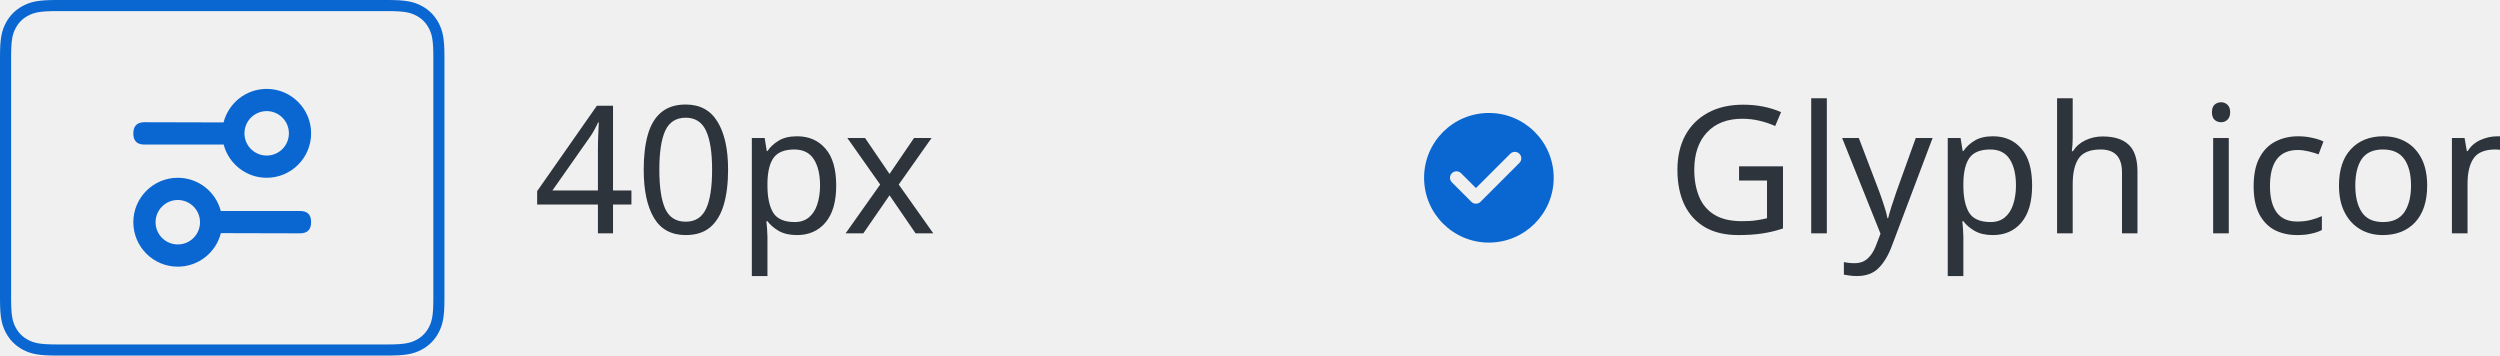
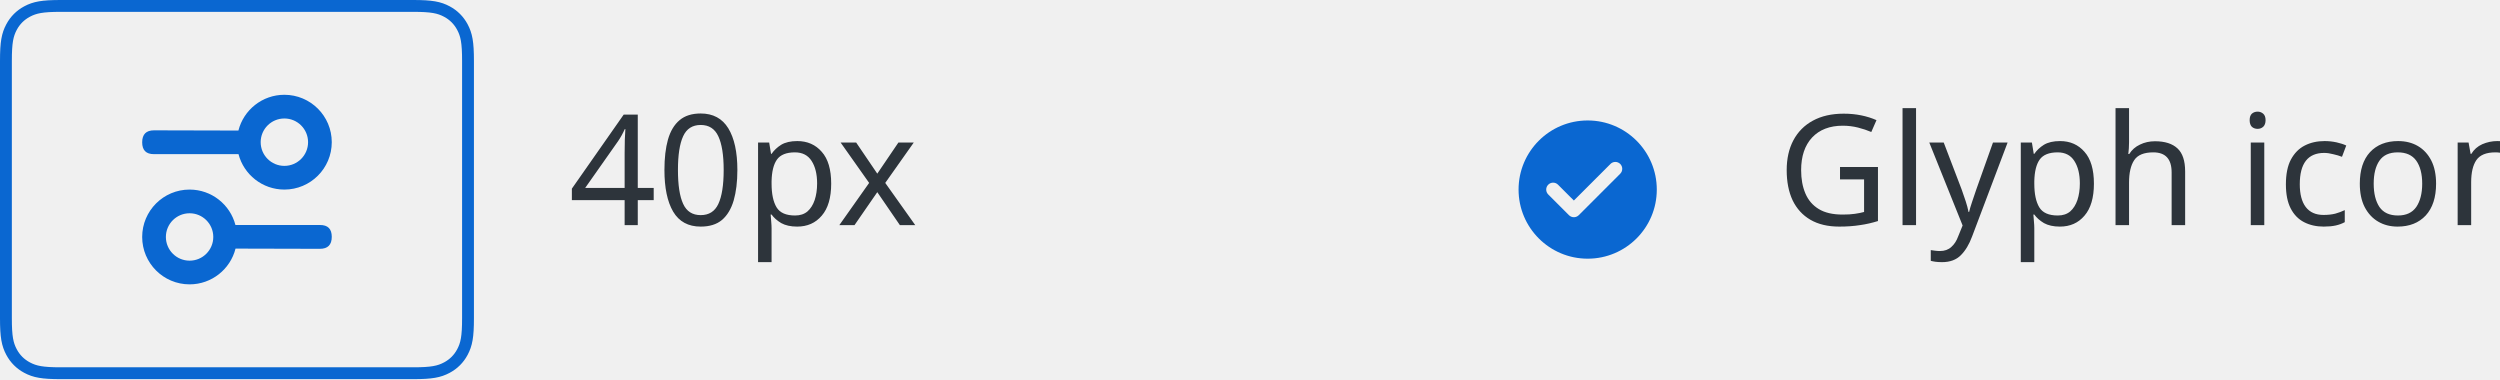
- <svg xmlns="http://www.w3.org/2000/svg" xmlns:xlink="http://www.w3.org/1999/xlink" width="225px" height="32px" viewBox="0 0 225 32" version="1.1">
+ <svg xmlns="http://www.w3.org/2000/svg" xmlns:xlink="http://www.w3.org/1999/xlink" width="211px" height="32px" viewBox="0 0 211 32" version="1.1">
  <defs>
    <path d="M5.128,-2.07168062e-16 L34.872,2.07168062e-16 C36.655,-1.2037061e-16 37.302,0.186 37.954,0.534 C38.606,0.883 39.117,1.394 39.466,2.046 C39.814,2.698 40,3.345 40,5.128 L40,26.872 C40,28.655 39.814,29.302 39.466,29.954 C39.117,30.606 38.606,31.117 37.954,31.466 C37.302,31.814 36.655,32 34.872,32 L5.128,32 C3.345,32 2.698,31.814 2.046,31.466 C1.394,31.117 0.883,30.606 0.534,29.954 C0.186,29.302 8.02470732e-17,28.655 -1.38112041e-16,26.872 L1.38112041e-16,5.128 C-8.02470732e-17,3.345 0.186,2.698 0.534,2.046 C0.883,1.394 1.394,0.883 2.046,0.534 C2.698,0.186 3.345,1.2037061e-16 5.128,-2.07168062e-16 Z" id="path-1" />
    <path d="M1.167,7 C1.167,3.778 3.778,1.167 7,1.167 C10.222,1.167 12.833,3.778 12.833,7 C12.833,10.221 10.222,12.833 7,12.833 C3.778,12.833 1.167,10.221 1.167,7 Z M8.922,4.838 L5.834,7.925 L4.496,6.587 C4.268,6.359 3.899,6.359 3.671,6.587 C3.443,6.815 3.443,7.184 3.671,7.412 L5.422,9.162 C5.649,9.39 6.019,9.39 6.247,9.162 L9.747,5.662 C9.974,5.435 9.974,5.065 9.747,4.838 C9.519,4.61 9.149,4.61 8.922,4.838 Z" id="path-3" />
  </defs>
-   <g id="Conteúdo-site" stroke="none" stroke-width="1" fill="none" fill-rule="evenodd">
-     <g id="Iconography---Usage" transform="translate(-336, -932)">
-       <g id="Size-and-weight" transform="translate(336, 750)">
-         <g id="Group-4" transform="translate(0, 182)">
-           <g id="Group-5">
-             <g id="Button-/-Outlined-(Only-border)-/-Small-/-Icon-/-Default--">
-               <mask id="mask-2" fill="white">
-                 <use xlink:href="#path-1" />
-               </mask>
-               <path stroke="#0A67D1" stroke-width="1" d="M5.128,0.5 C3.578,0.5 2.941,0.623 2.282,0.975 C1.717,1.277 1.277,1.717 0.975,2.282 C0.623,2.941 0.5,3.578 0.5,5.128 L0.5,26.872 C0.5,28.422 0.623,29.059 0.975,29.718 C1.277,30.283 1.717,30.723 2.282,31.025 C2.941,31.377 3.578,31.5 5.128,31.5 L34.872,31.5 C36.422,31.5 37.059,31.377 37.718,31.025 C38.283,30.723 38.723,30.283 39.025,29.718 C39.377,29.059 39.5,28.422 39.5,26.872 L39.5,5.128 C39.5,3.578 39.377,2.941 39.025,2.282 C38.723,1.717 38.283,1.277 37.718,0.975 C37.059,0.623 36.422,0.5 34.872,0.5 L5.128,0.5 Z" />
-               <g id="Icon-/-Adjust-/-Adjust" mask="url(#mask-2)" fill="#0A67D1" fill-rule="evenodd">
-                 <g transform="translate(8, 4)" id="🎨-Color">
-                   <path d="M16.001,12 C14.141,12 12.577,10.73 12.13,9.01 C12.13,9.003 9.753,9.003 4.999,9.01 C4.332,9.015 3.999,8.681 4,8.009 C4.001,7.336 4.335,7 5.001,7 C9.749,7.012 12.122,7.018 12.122,7.018 C12.56,5.284 14.131,4 16.001,4 C18.21,4 20.001,5.791 20.001,8 C20.001,10.209 18.21,12 16.001,12 Z M8,12 C9.86,12 11.424,13.27 11.871,14.99 C11.871,14.997 14.248,14.997 19.002,14.99 C19.669,14.985 20.002,15.319 20.001,15.991 C20,16.664 19.666,17 19,17 C14.252,16.988 11.879,16.982 11.879,16.982 C11.441,18.716 9.87,20 8,20 C5.791,20 4,18.209 4,16 C4,13.791 5.791,12 8,12 Z M16.001,10 C17.106,10 18.001,9.105 18.001,8 C18.001,6.895 17.106,6 16.001,6 C14.896,6 14.001,6.895 14.001,8 C14.001,9.105 14.896,10 16.001,10 Z M8.001,18 C9.106,18 10.001,17.105 10.001,16 C10.001,14.895 9.106,14 8.001,14 C6.896,14 6.001,14.895 6.001,16 C6.001,17.105 6.896,18 8.001,18 Z" />
-                 </g>
-               </g>
-             </g>
-             <text id="40px" font-family="IBMPlexSans, IBM Plex Sans" font-size="16" font-weight="normal" line-spacing="19.5" fill="#2D343B">
-               <tspan x="48" y="21">40px</tspan>
-             </text>
-             <text id="Glyph-icon" font-family="IBMPlexSans, IBM Plex Sans" font-size="16" font-weight="normal" line-spacing="19.5" fill="#2D343B">
-               <tspan x="150" y="21">Glyph icon</tspan>
-             </text>
-             <g id="Icon-/-Alert-/-Check-/-Check-Circle-Filled" transform="translate(127, 9)">
-               <mask id="mask-4" fill="white">
-                 <use xlink:href="#path-3" />
-               </mask>
-               <use id="🎨-Color" fill="#0A67D1" fill-rule="evenodd" xlink:href="#path-3" />
+   <g id="Pages" stroke="none" stroke-width="1" fill="none" fill-rule="evenodd">
+     <g id="Images---Light" transform="translate(-611, -826)">
+       <g id="Group-3" transform="translate(611, 826)">
+         <g id="Button-/-Outlined-(Only-border)-/-Small-/-Icon-/-Default--">
+           <mask id="mask-2" fill="white">
+             <use xlink:href="#path-1" />
+           </mask>
+           <path stroke="#0A67D1" stroke-width="1" d="M5.128,0.5 C3.578,0.5 2.941,0.623 2.282,0.975 C1.717,1.277 1.277,1.717 0.975,2.282 C0.623,2.941 0.5,3.578 0.5,5.128 L0.5,26.872 C0.5,28.422 0.623,29.059 0.975,29.718 C1.277,30.283 1.717,30.723 2.282,31.025 C2.941,31.377 3.578,31.5 5.128,31.5 L34.872,31.5 C36.422,31.5 37.059,31.377 37.718,31.025 C38.283,30.723 38.723,30.283 39.025,29.718 C39.377,29.059 39.5,28.422 39.5,26.872 L39.5,5.128 C39.5,3.578 39.377,2.941 39.025,2.282 C38.723,1.717 38.283,1.277 37.718,0.975 C37.059,0.623 36.422,0.5 34.872,0.5 L5.128,0.5 Z" />
+           <g id="Icon-/-Adjust-/-Adjust" mask="url(#mask-2)" fill="#0A67D1" fill-rule="evenodd">
+             <g transform="translate(8, 4)" id="🎨-Color">
+               <path d="M16.001,12 C14.141,12 12.577,10.73 12.13,9.01 C12.13,9.003 9.753,9.003 4.999,9.01 C4.332,9.015 3.999,8.681 4,8.009 C4.001,7.336 4.335,7 5.001,7 C9.749,7.012 12.122,7.018 12.122,7.018 C12.56,5.284 14.131,4 16.001,4 C18.21,4 20.001,5.791 20.001,8 C20.001,10.209 18.21,12 16.001,12 Z M8,12 C9.86,12 11.424,13.27 11.871,14.99 C11.871,14.997 14.248,14.997 19.002,14.99 C19.669,14.985 20.002,15.319 20.001,15.991 C20,16.664 19.666,17 19,17 C14.252,16.988 11.879,16.982 11.879,16.982 C11.441,18.716 9.87,20 8,20 C5.791,20 4,18.209 4,16 C4,13.791 5.791,12 8,12 Z M16.001,10 C17.106,10 18.001,9.105 18.001,8 C18.001,6.895 17.106,6 16.001,6 C14.896,6 14.001,6.895 14.001,8 C14.001,9.105 14.896,10 16.001,10 Z M8.001,18 C9.106,18 10.001,17.105 10.001,16 C10.001,14.895 9.106,14 8.001,14 C6.896,14 6.001,14.895 6.001,16 C6.001,17.105 6.896,18 8.001,18 Z" />
            </g>
          </g>
+         </g>
+         <text id="40px" font-family="IBMPlexSans, IBM Plex Sans" font-size="13" font-weight="normal" line-spacing="19.5" fill="#2D343B">
+           <tspan x="48" y="19">40px</tspan>
+         </text>
+         <text id="Glyph-icon" font-family="IBMPlexSans, IBM Plex Sans" font-size="13" font-weight="normal" line-spacing="19.5" fill="#2D343B">
+           <tspan x="150" y="19">Glyph icon</tspan>
+         </text>
+         <g id="Icon-/-Alert-/-Check-/-Check-Circle-Filled" transform="translate(127, 9)">
+           <mask id="mask-4" fill="white">
+             <use xlink:href="#path-3" />
+           </mask>
+           <use id="🎨-Color" fill="#0A67D1" fill-rule="evenodd" xlink:href="#path-3" />
        </g>
      </g>
    </g>
  </g>
</svg>
